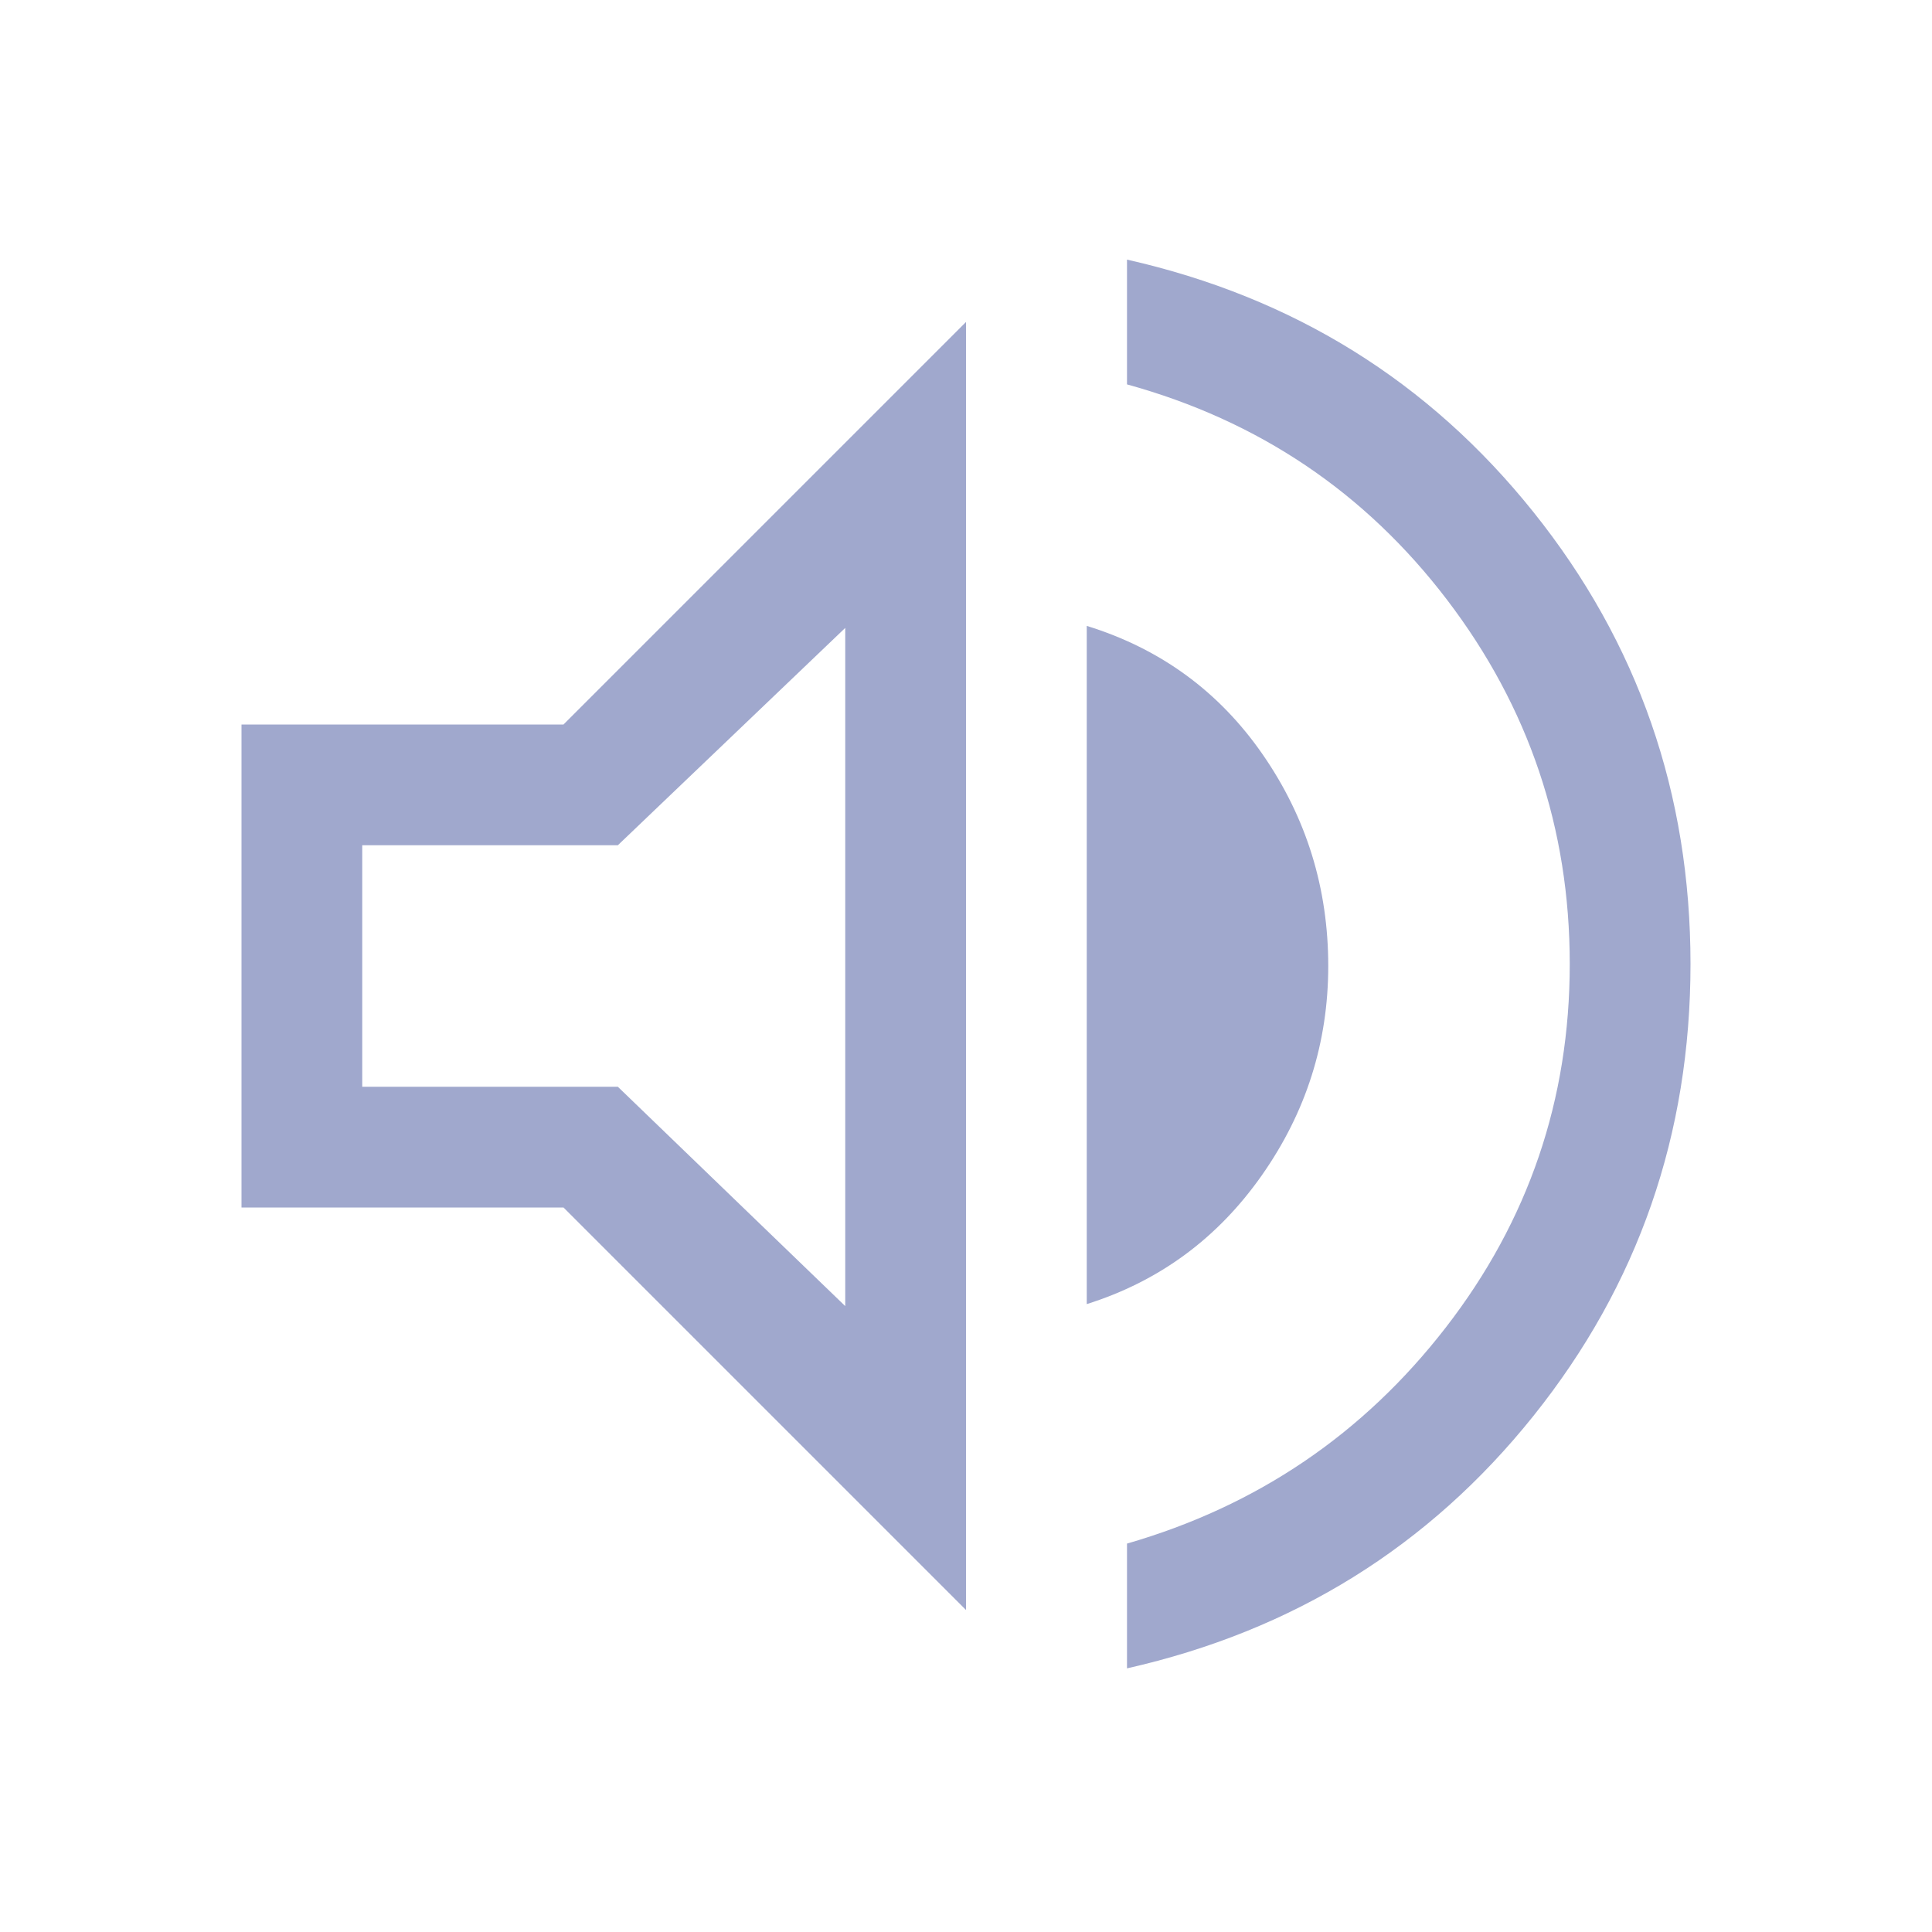
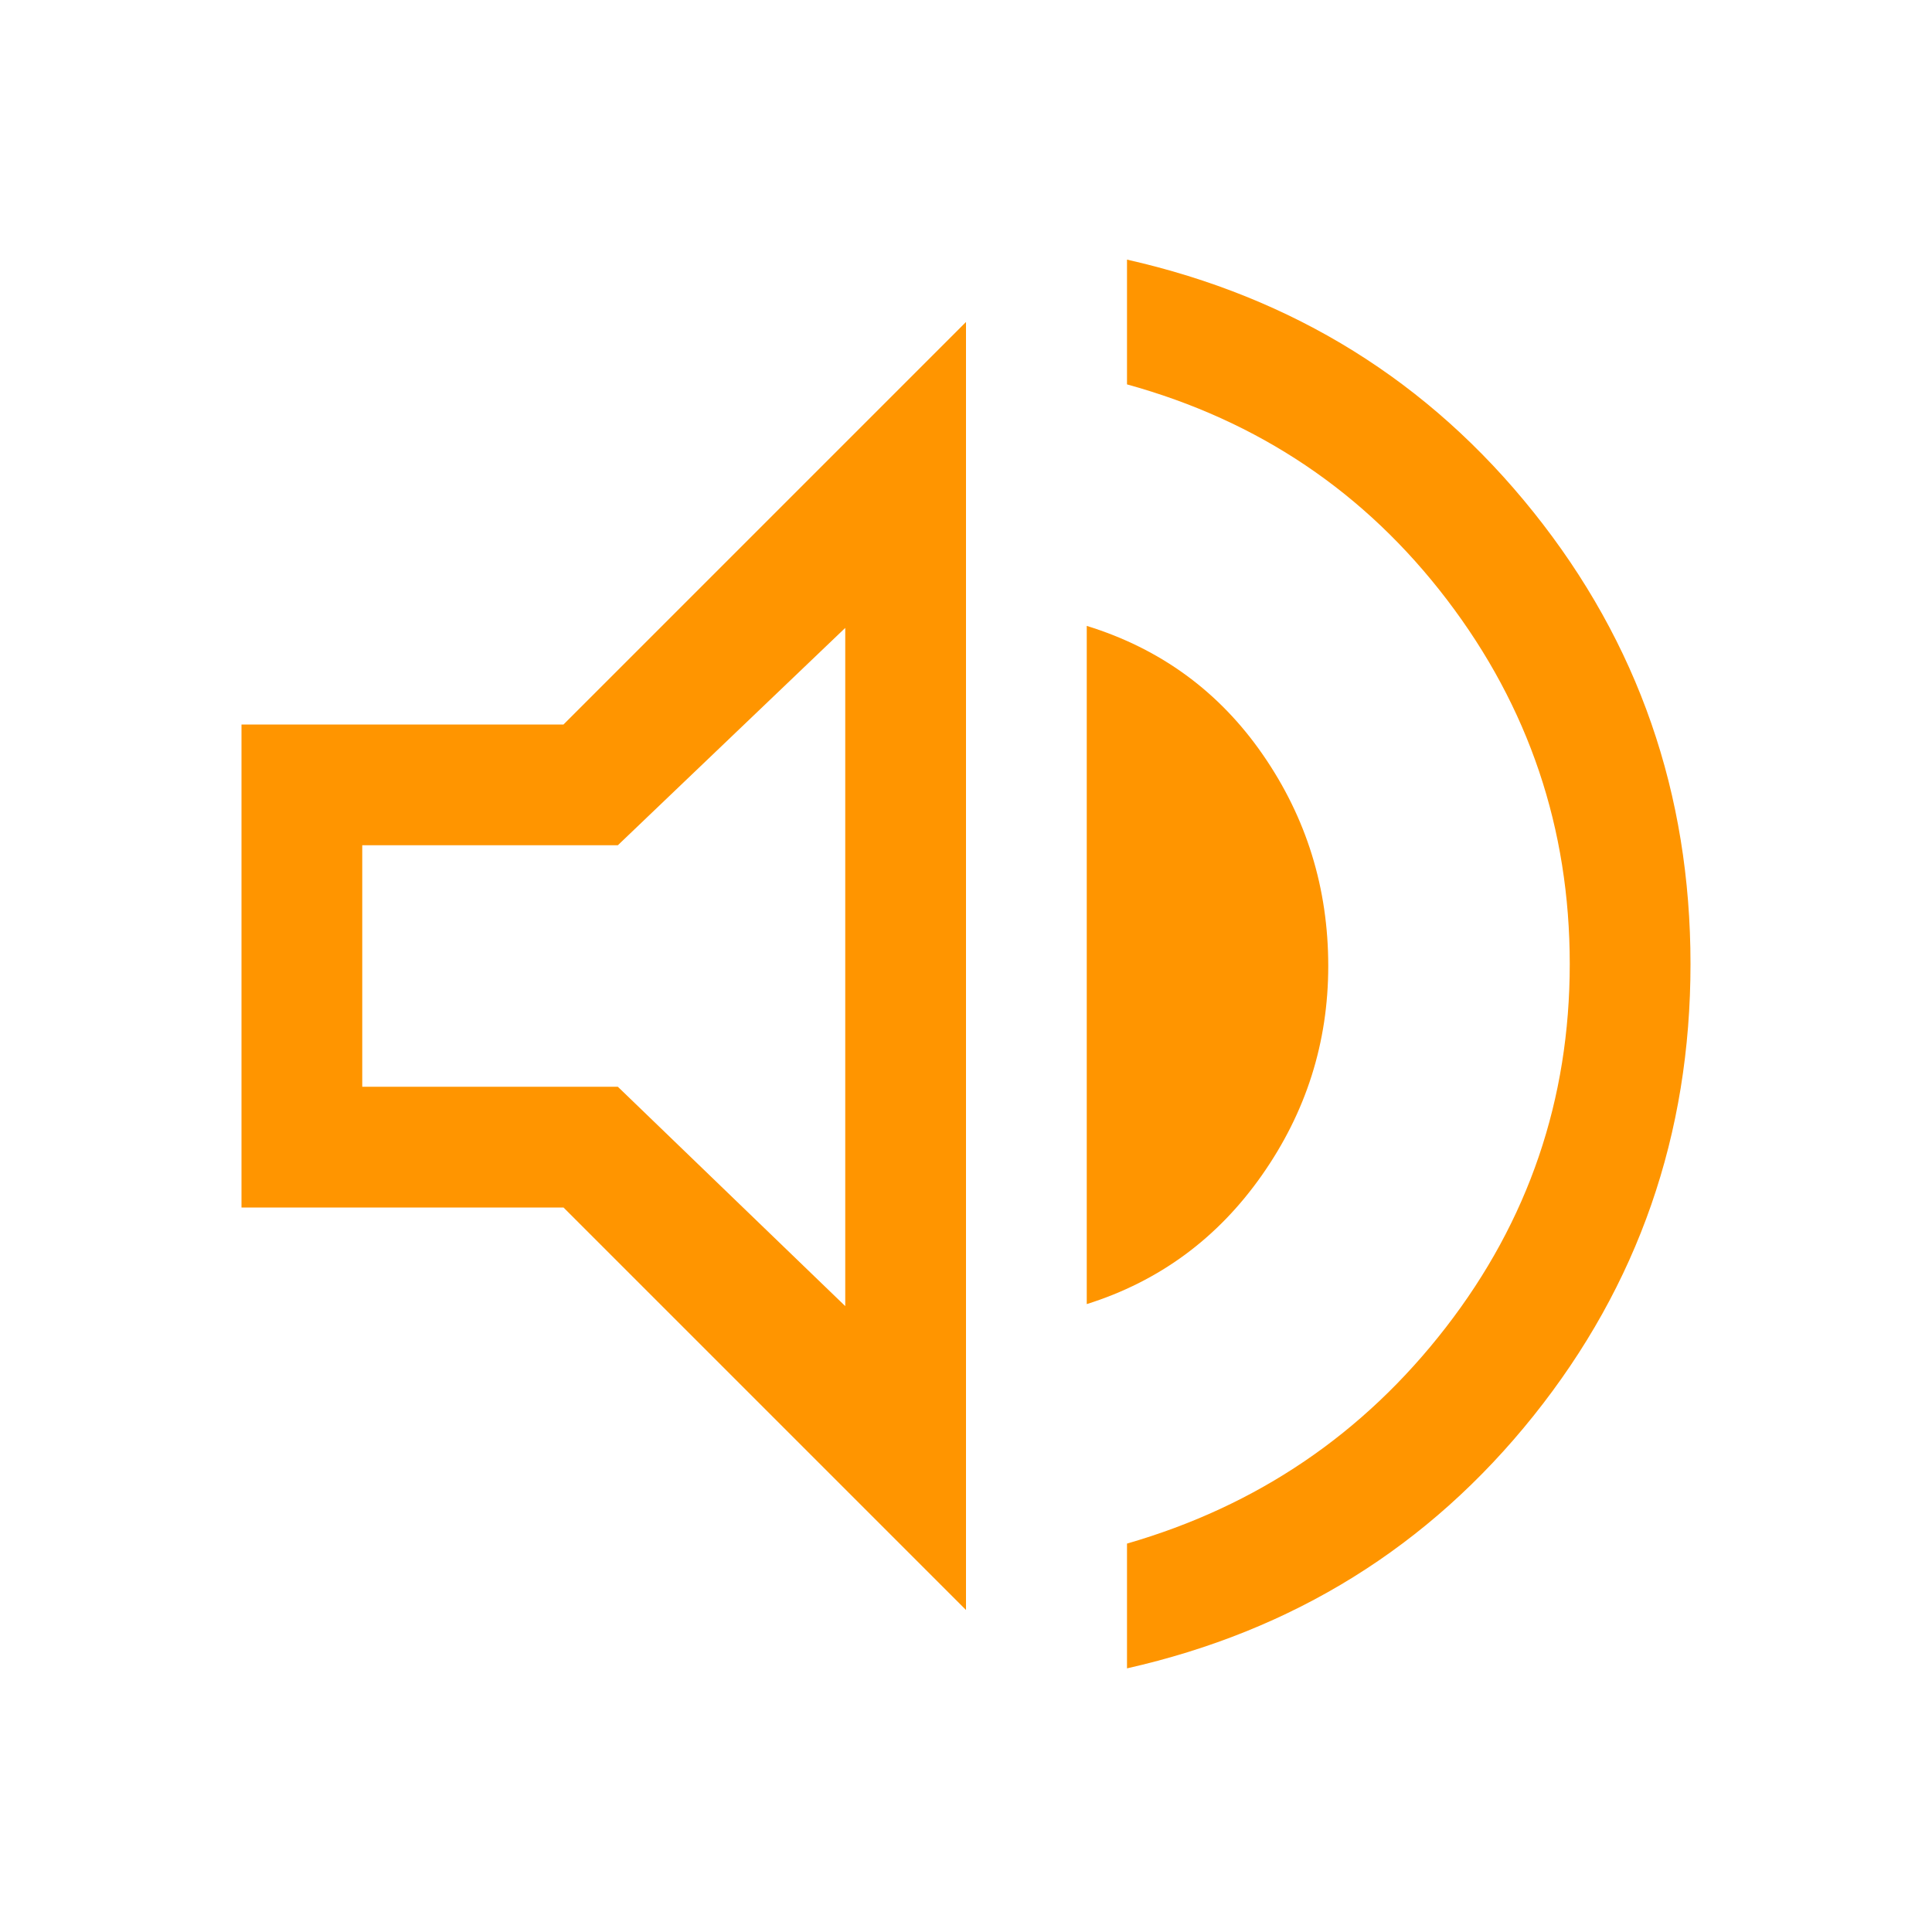
<svg xmlns="http://www.w3.org/2000/svg" height="48" viewBox="0 -960 960 960" width="48">
-   <path fill="#a0a8cd" d="M560-131v-62q97-28 158.5-107.5T780-481q0-101-61-181T560-769v-62q124 28 202 125.5T840-481q0 127-78 224.5T560-131ZM120-360v-240h160l200-200v640L280-360H120Zm420 48v-337q55 17 87.5 64T660-480q0 57-33 104t-87 64ZM420-648 307-540H180v120h127l113 109v-337Zm-94 168Z" />
+   <path fill="#ff9500" d="M560-131v-62q97-28 158.5-107.5T780-481q0-101-61-181T560-769v-62q124 28 202 125.5T840-481q0 127-78 224.5T560-131ZM120-360v-240h160l200-200v640L280-360H120Zm420 48v-337q55 17 87.5 64T660-480q0 57-33 104t-87 64ZM420-648 307-540H180v120h127l113 109v-337Zm-94 168Z" />
</svg>
